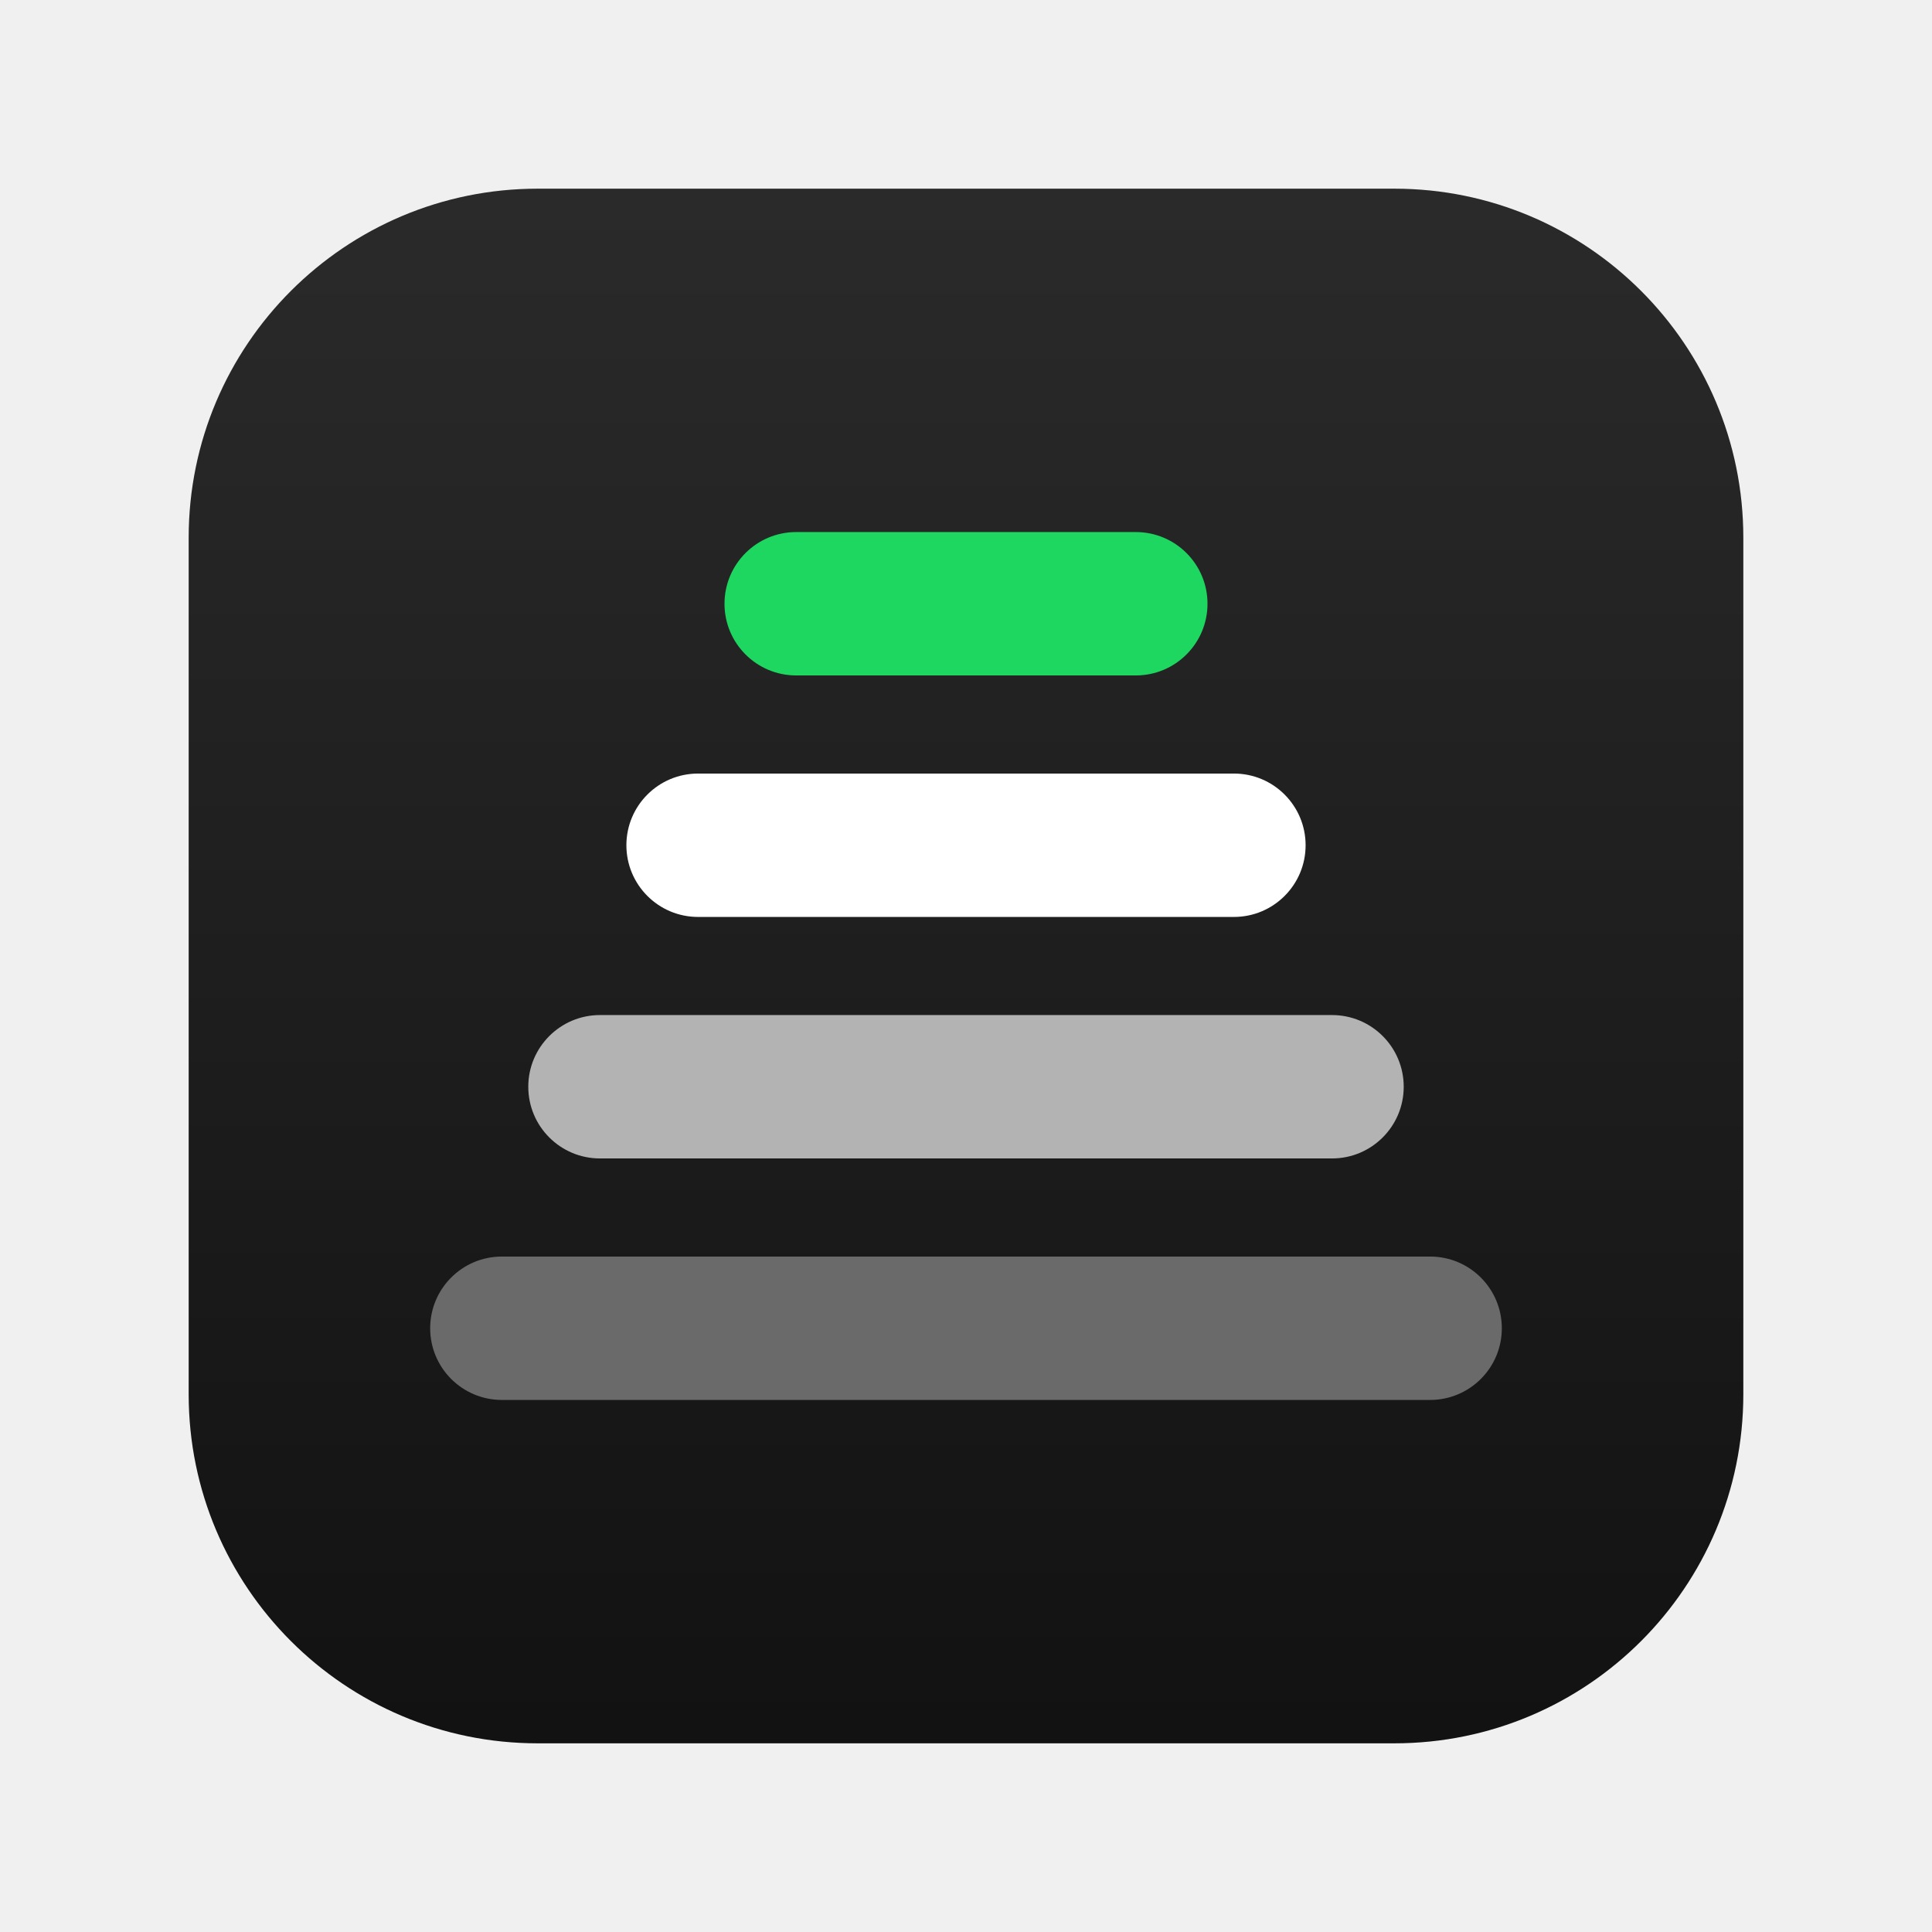
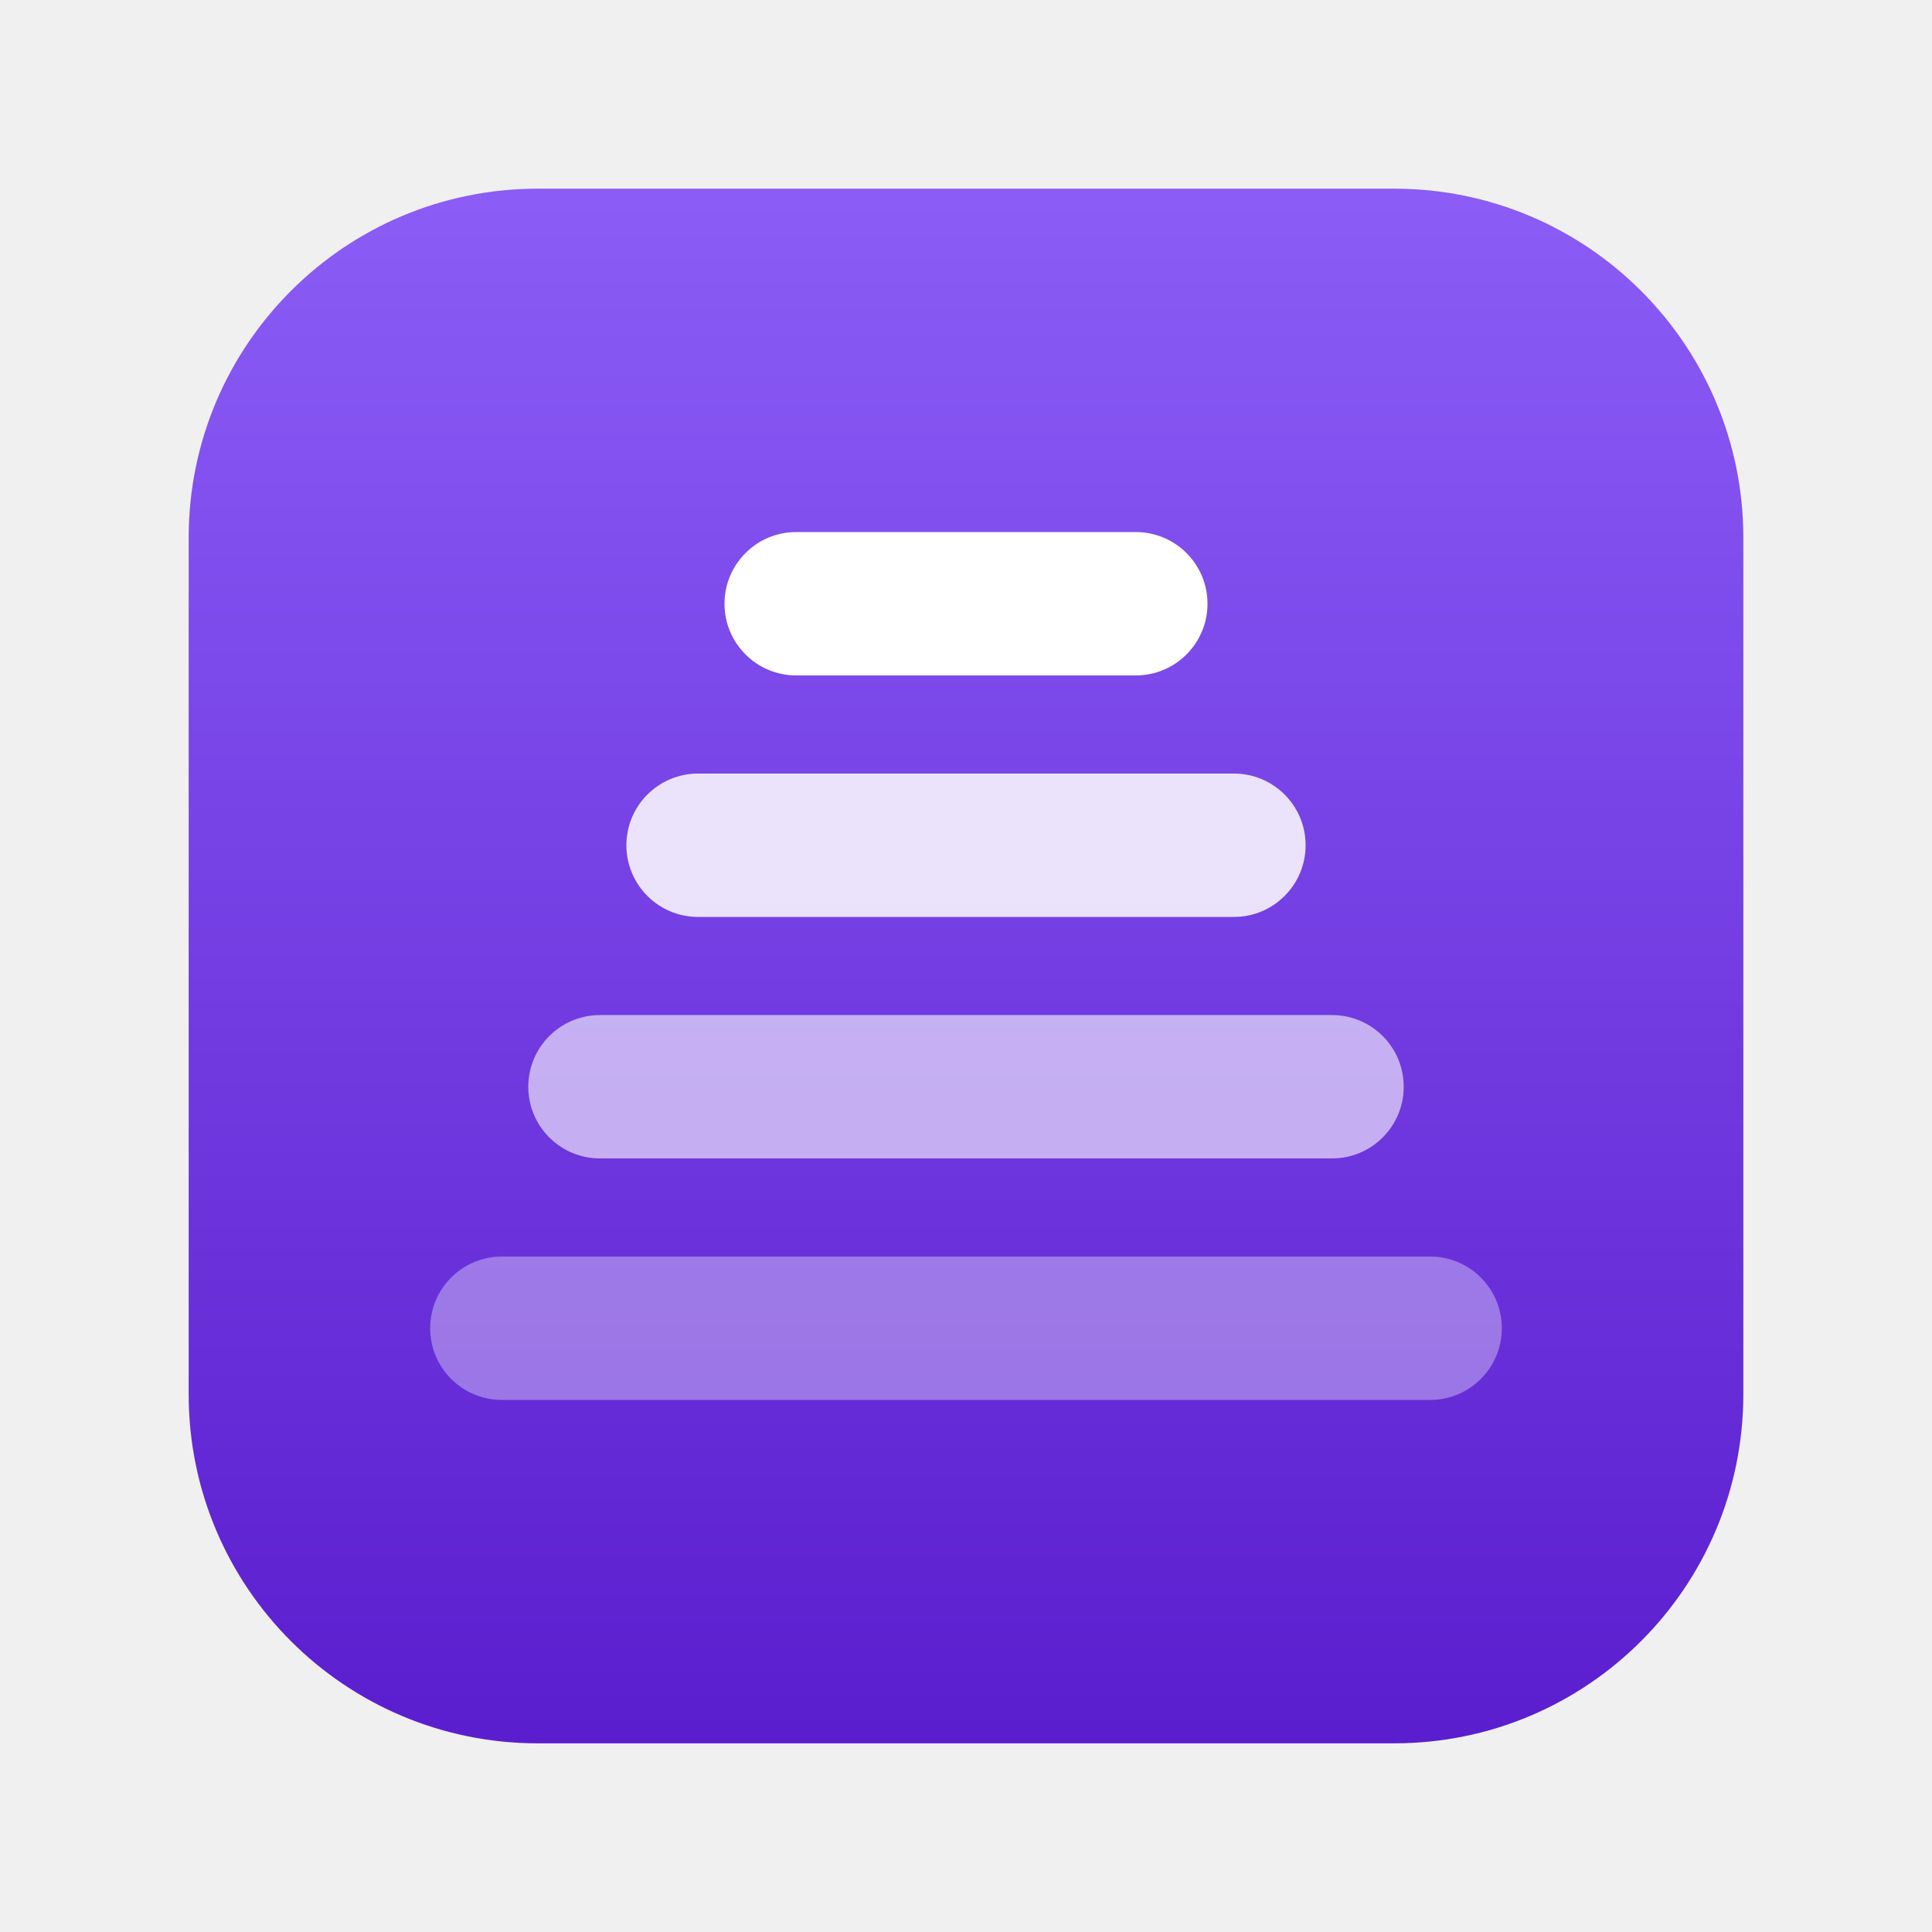
<svg xmlns="http://www.w3.org/2000/svg" width="1024" height="1024" viewBox="0 0 1024 1024">
  <defs>
    <linearGradient id="bg" x1="0" y1="0" x2="0" y2="1">
-       <stop offset="0" stop-color="#2a2a2a" />
-       <stop offset="1" stop-color="#121212" />
+       <stop offset="0" stop-color="#8b5cf6" />
+       <stop offset="1" stop-color="#5b1ecf" />
    </linearGradient>
  </defs>
  <rect x="100" y="100" width="824" height="824" rx="185" fill="url(#bg)" />
-   <rect x="384" y="282" width="256" height="76" rx="38" fill="#1ed760" />
-   <rect x="332" y="410" width="360" height="76" rx="38" fill="#ffffff" />
-   <rect x="280" y="538" width="464" height="76" rx="38" fill="#b3b3b3" />
-   <rect x="228" y="666" width="568" height="76" rx="38" fill="#6a6a6a" />
+   <rect x="384" y="282" width="256" height="76" rx="38" fill="#ffffff" />
+   <rect x="332" y="410" width="360" height="76" rx="38" fill="#ffffff" opacity="0.85" />
+   <rect x="280" y="538" width="464" height="76" rx="38" fill="#ffffff" opacity="0.6" />
+   <rect x="228" y="666" width="568" height="76" rx="38" fill="#ffffff" opacity="0.35" />
</svg>
